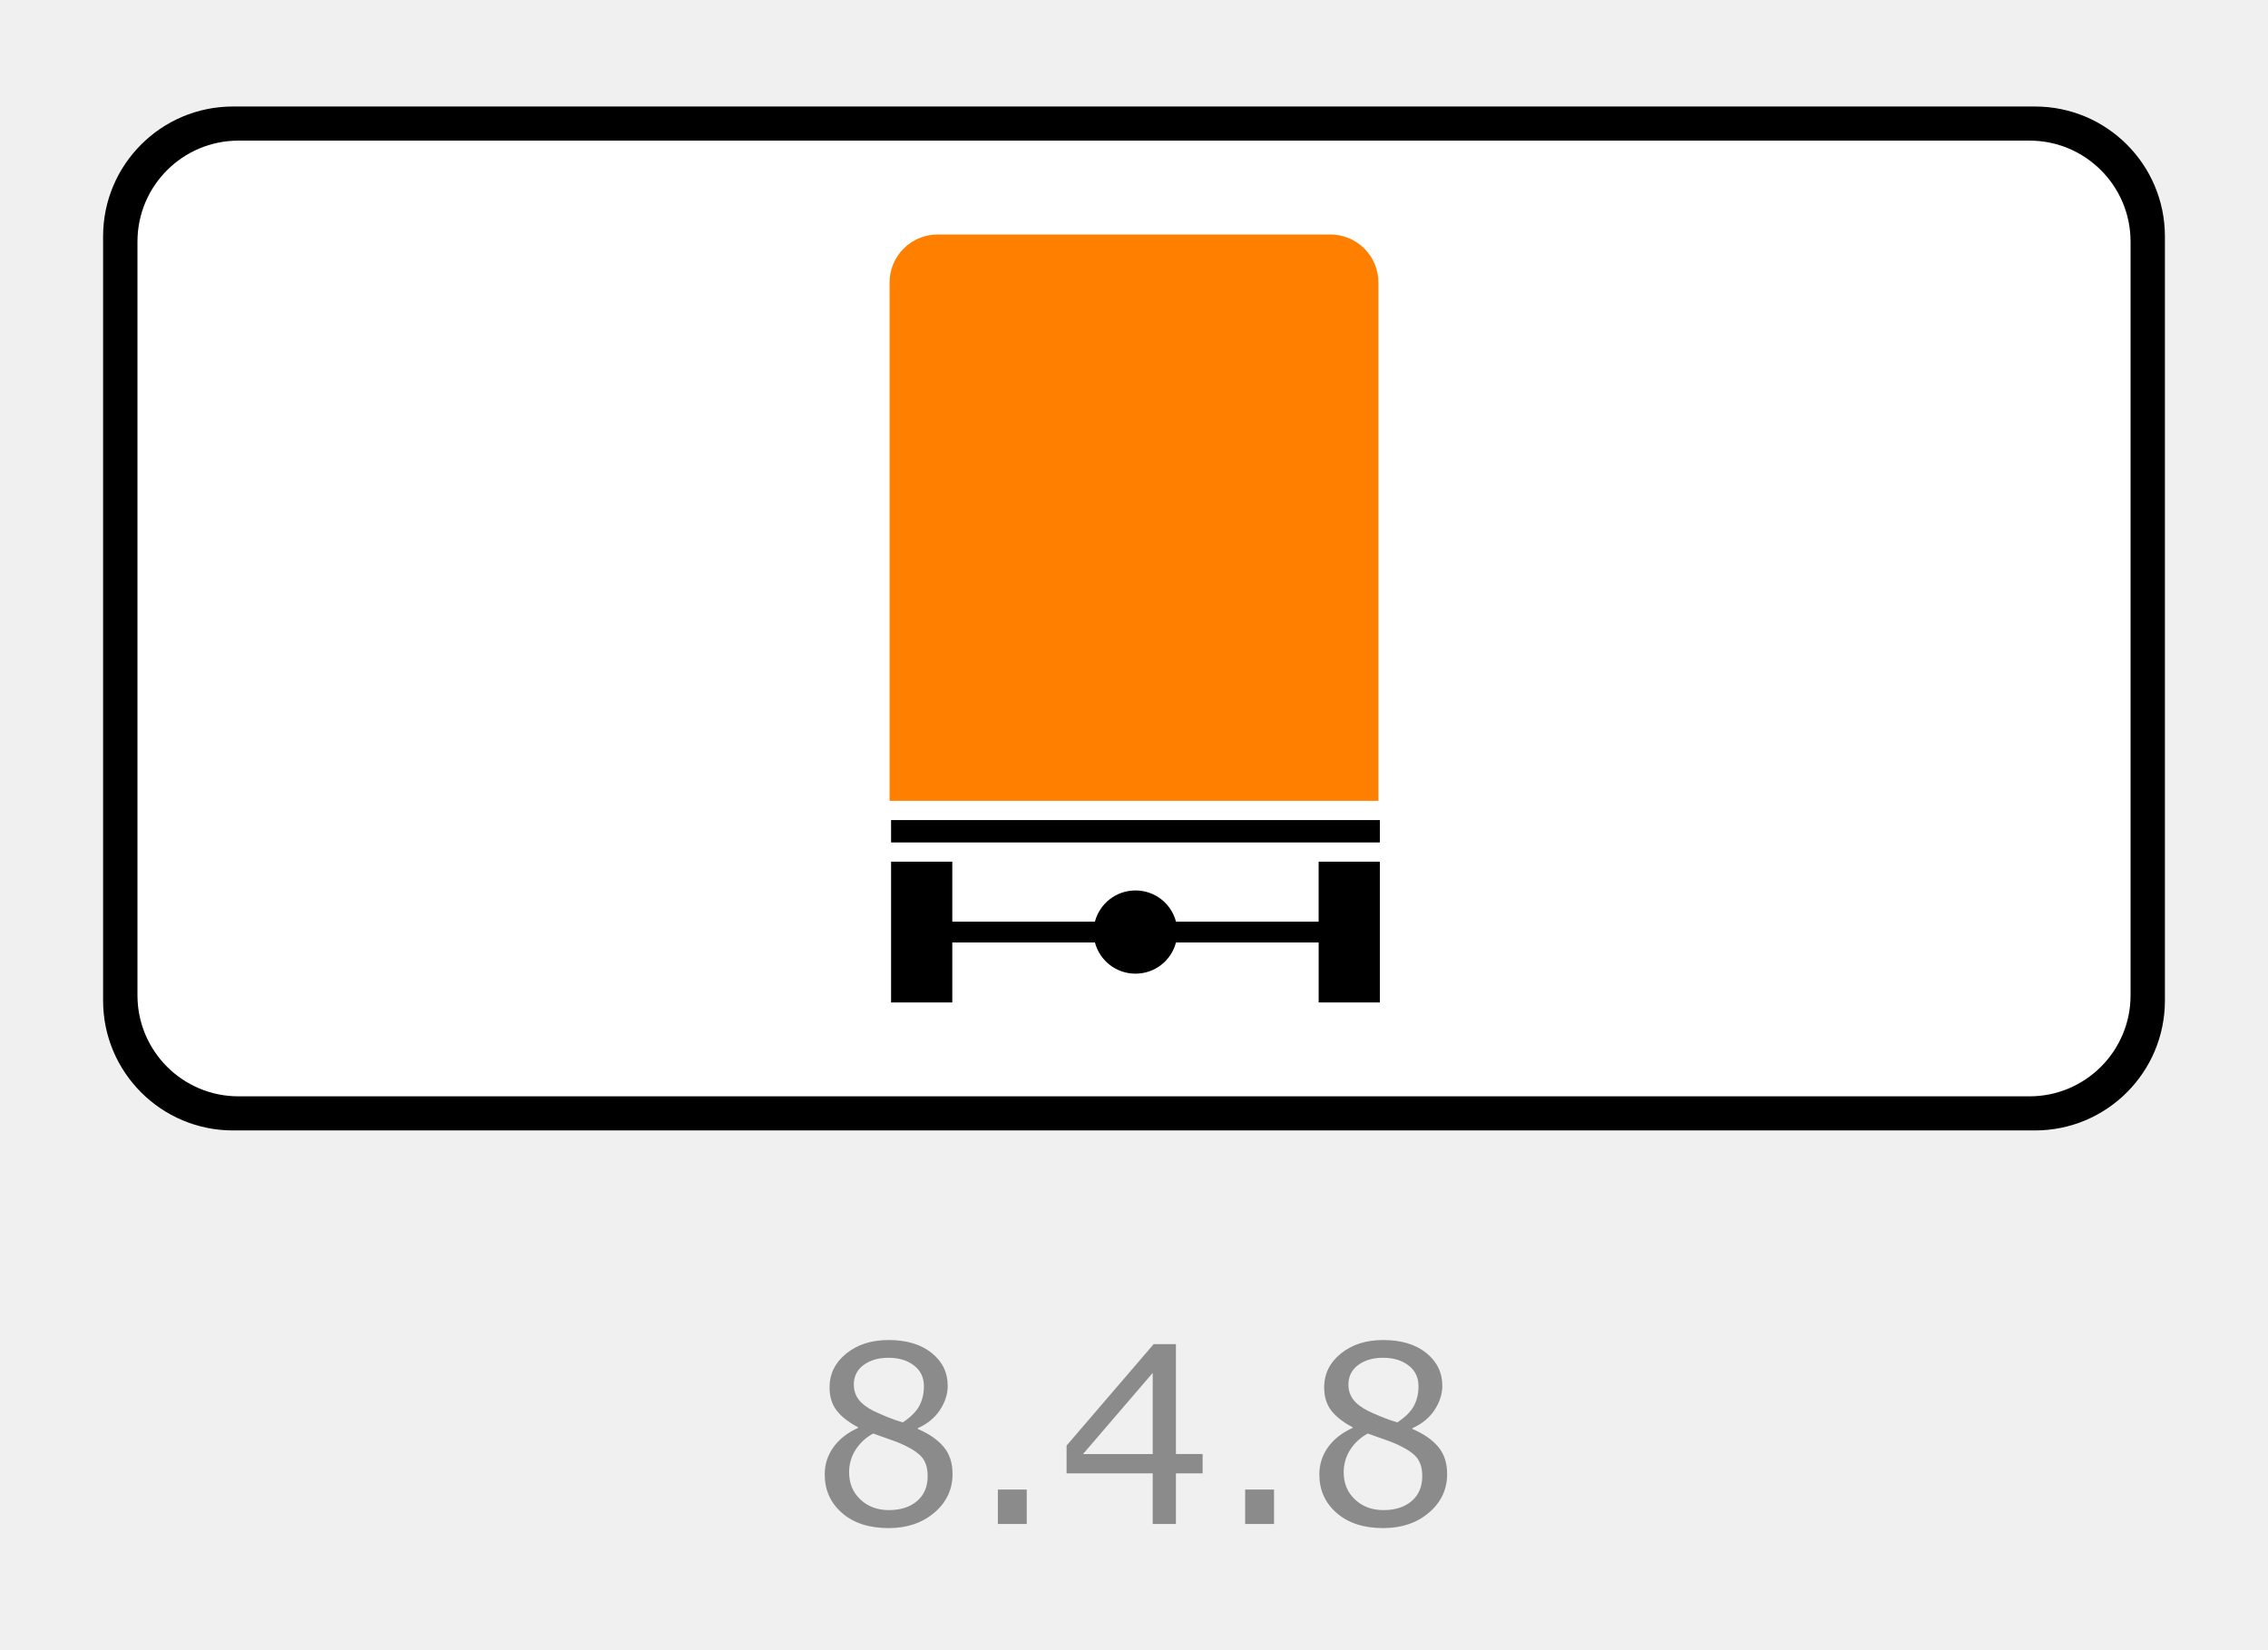
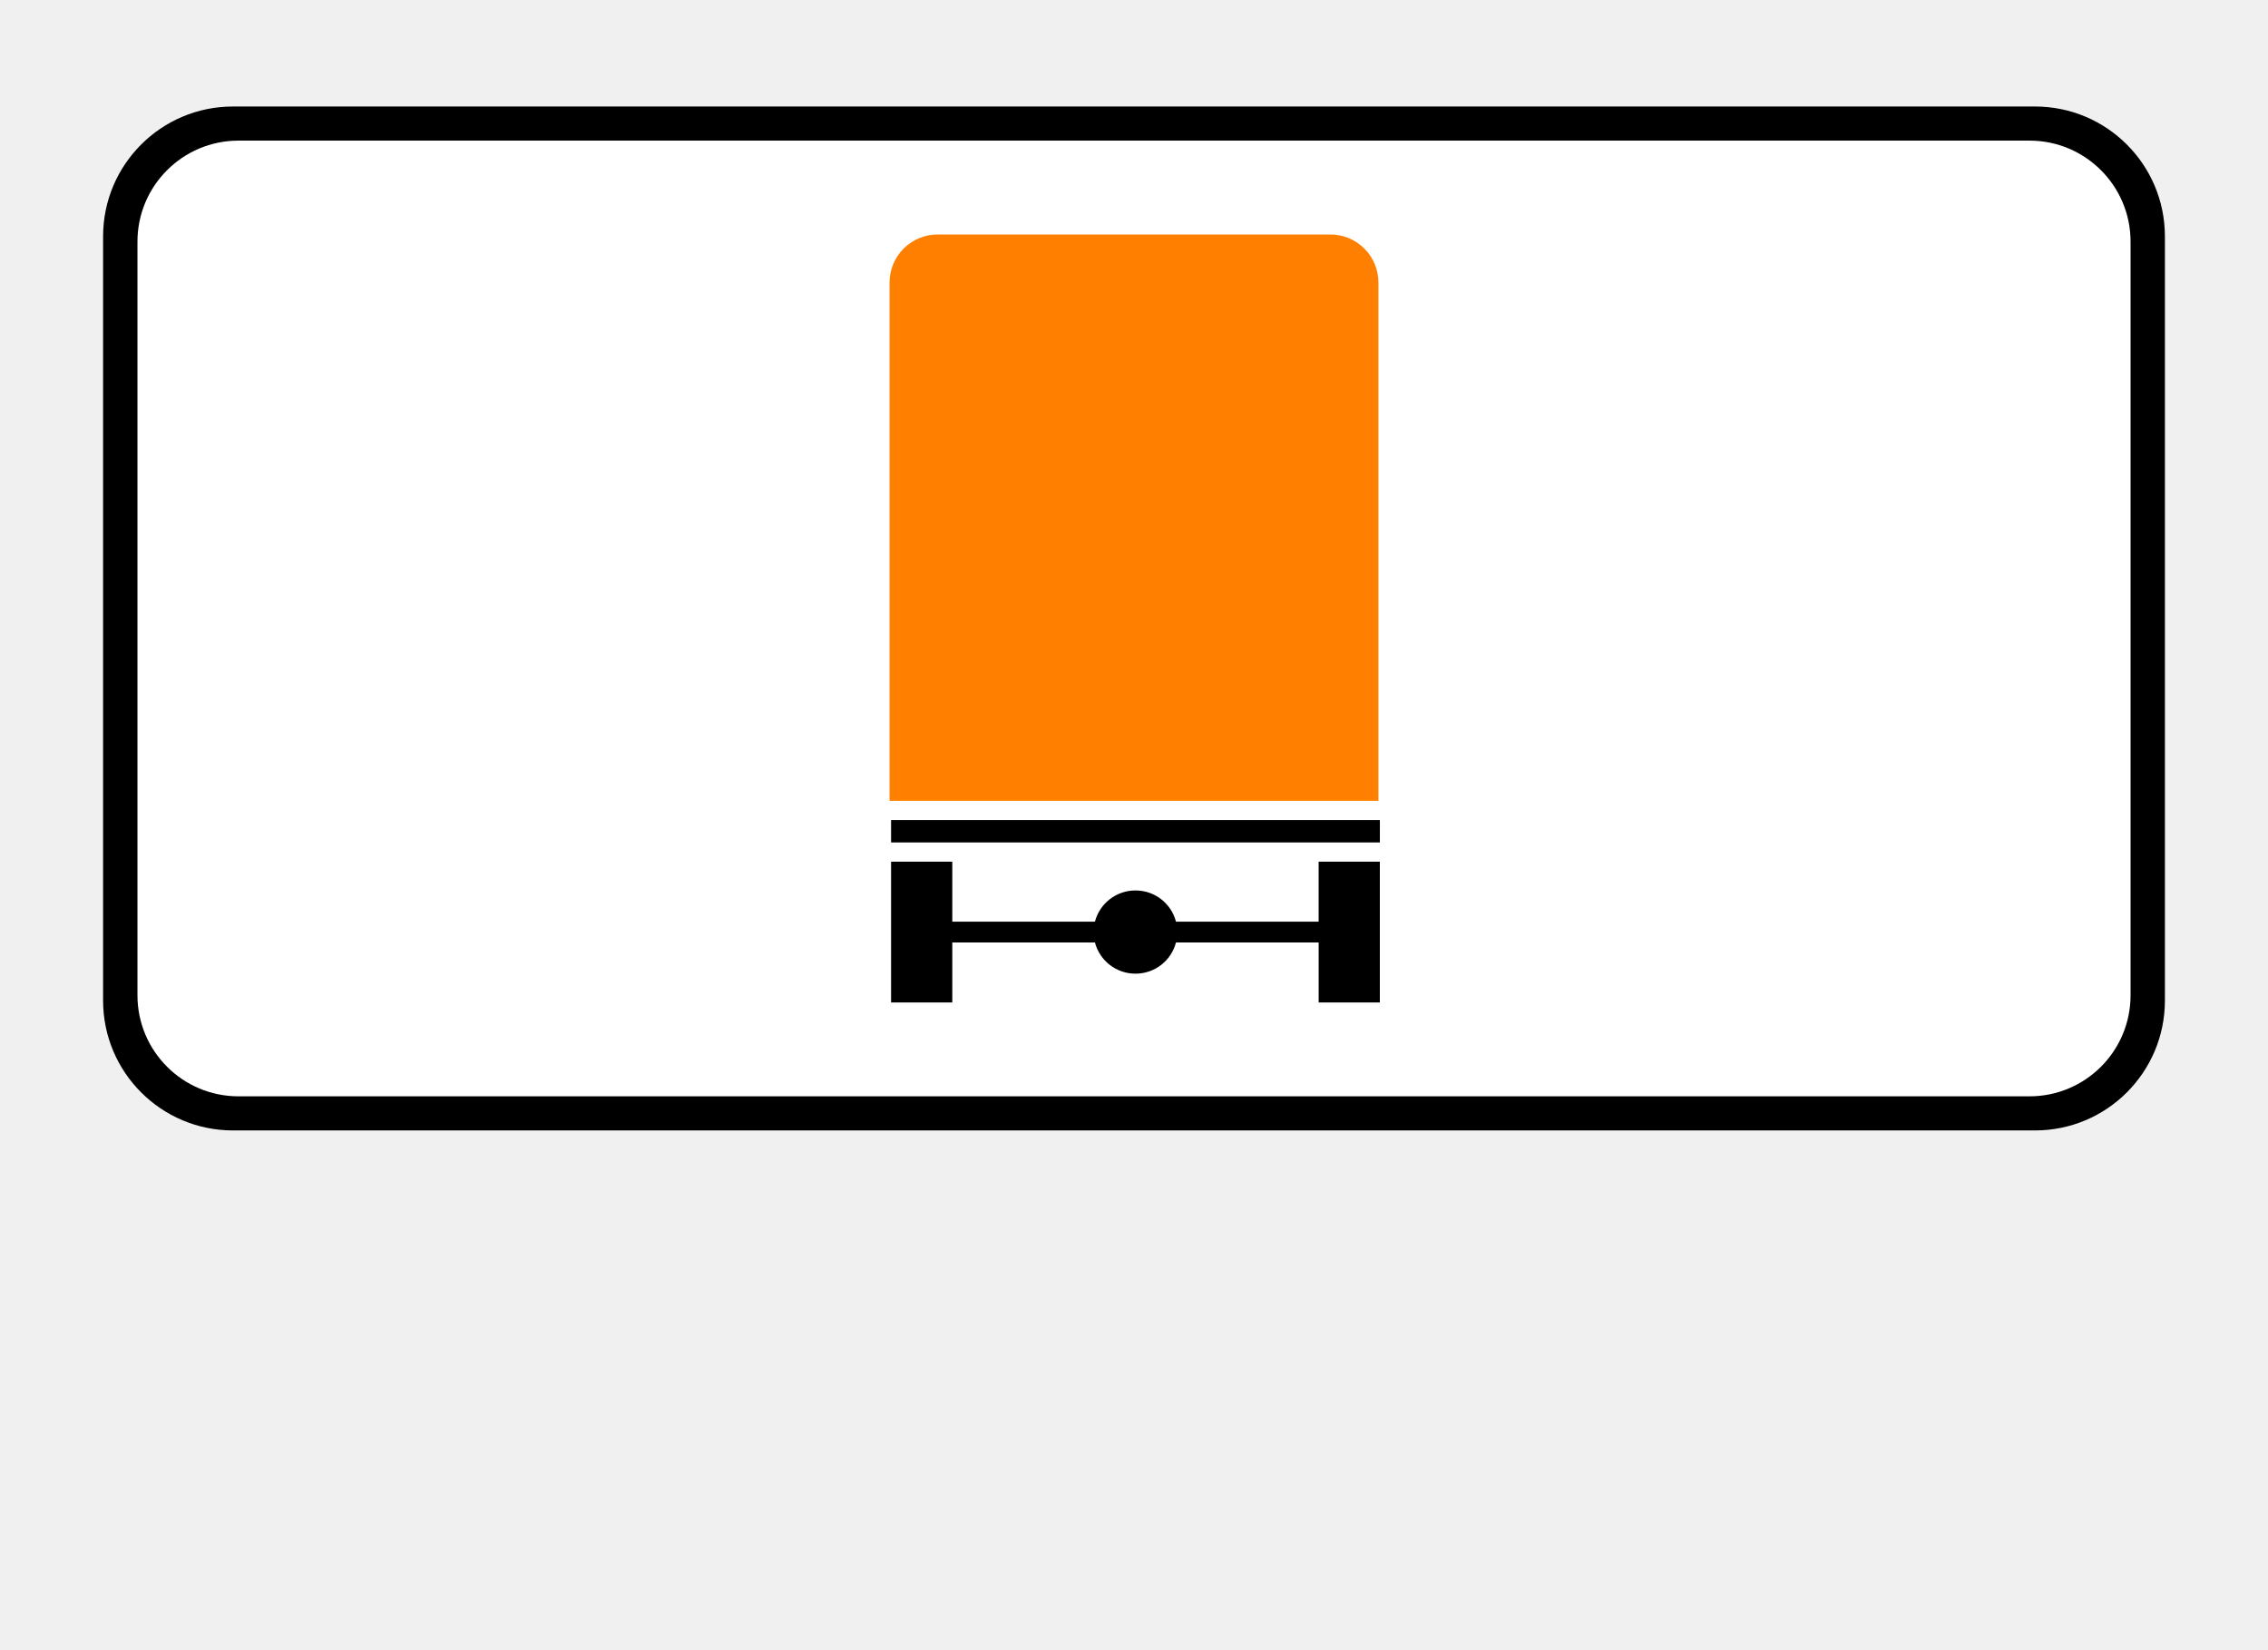
<svg xmlns="http://www.w3.org/2000/svg" width="110" height="80">
  <g fill="none" fill-rule="evenodd">
    <path d="M0 0h110v80H0z" />
    <g fill-rule="nonzero">
      <g transform="translate(5 5)">
        <path d="M6.3.166h87.4a6.3 6.3 0 0 1 6.3 6.3v37.068a6.3 6.3 0 0 1-6.3 6.3H6.3a6.3 6.3 0 0 1-6.3-6.3V6.466a6.3 6.3 0 0 1 6.3-6.3z" fill="#000" />
        <rect fill="#FFF" x="1.667" y="1.821" width="96.667" height="46.358" rx="4.9" />
        <path d="M40.488 6.374a2.33 2.33 0 0 0-2.343 2.328v25.145h23.71V8.702a2.33 2.33 0 0 0-2.343-2.328H40.488z" fill="#FF8000" />
        <path d="M38.218 34.779h23.707v1.086H38.218v-1.086zm0 2.017v6.83h2.969v-2.91h6.918a2.03 2.03 0 0 0 1.968 1.513c.947 0 1.738-.643 1.963-1.513h6.92v2.91h2.968v-6.83h-2.969v2.91h-6.919a2.024 2.024 0 0 0-1.963-1.513 2.03 2.03 0 0 0-1.968 1.514h-6.918v-2.91h-2.97l.001-.001z" fill="#000" />
      </g>
-       <path d="M46.2 71.492c0 .754-.295 1.381-.883 1.881-.588.5-1.327.75-2.217.75-.946 0-1.699-.244-2.26-.732-.56-.489-.84-1.114-.84-1.875 0-.485.14-.923.422-1.316.281-.392.678-.704 1.19-.934v-.036c-.47-.25-.816-.523-1.04-.82-.225-.297-.338-.668-.338-1.113 0-.656.27-1.203.809-1.64.539-.438 1.225-.657 2.057-.657.87 0 1.566.209 2.086.627.52.418.779.95.779 1.594 0 .394-.123.782-.37 1.163-.245.38-.607.678-1.083.893v.035c.547.235.965.524 1.254.868.289.343.433.78.433 1.312h.001zm-1.39-4.26c0-.418-.16-.75-.483-.999-.322-.248-.733-.372-1.233-.372-.492 0-.896.118-1.21.352a1.12 1.12 0 0 0-.472.95c0 .28.08.524.237.729.159.205.398.387.718.547.145.07.353.163.624.276.272.113.536.207.794.281.387-.258.654-.525.803-.803.148-.277.223-.597.223-.96l-.001-.001zm.182 4.372c0-.36-.079-.648-.237-.865-.158-.217-.468-.434-.929-.653a5.886 5.886 0 0 0-.603-.24c-.22-.075-.51-.178-.873-.31a2.306 2.306 0 0 0-.847.778 2 2 0 0 0-.32 1.114c0 .527.182.963.546 1.306.363.344.824.516 1.382.516.57 0 1.027-.146 1.368-.44.342-.292.513-.695.513-1.206zm4.805 2.32h-1.4v-1.67h1.4v1.67zm8.531-2.455h-1.295v2.455h-1.125v-2.455H51.73V70.12l4.225-4.922h1.078v5.332h1.295v.939zm-2.42-.938v-3.937l-3.38 3.937h3.38zm5.883 3.393h-1.4v-1.67h1.4v1.67zm8.397-2.432c0 .754-.294 1.381-.882 1.881-.588.5-1.327.75-2.218.75-.945 0-1.698-.244-2.259-.732-.56-.489-.84-1.114-.84-1.875 0-.485.14-.923.421-1.316.281-.392.678-.704 1.19-.934v-.036c-.47-.25-.816-.523-1.04-.82-.225-.297-.337-.668-.337-1.113 0-.656.27-1.203.808-1.64.54-.438 1.225-.657 2.057-.657.871 0 1.566.209 2.086.627.52.418.78.95.78 1.594 0 .394-.124.782-.37 1.163-.246.38-.607.678-1.084.893v.035c.547.235.965.524 1.254.868.289.343.433.78.433 1.312h.001zm-1.39-4.26c0-.418-.16-.75-.483-.999-.322-.248-.733-.372-1.233-.372-.492 0-.895.118-1.21.352-.314.234-.472.55-.472.95 0 .28.08.524.238.729.158.205.397.387.717.547.145.07.353.163.624.276.272.113.537.207.794.281.387-.258.655-.525.803-.803.149-.277.223-.597.223-.96l-.001-.001zm.182 4.372c0-.36-.079-.648-.237-.865-.158-.217-.468-.434-.929-.653a5.885 5.885 0 0 0-.603-.24 50.94 50.94 0 0 1-.873-.31 2.306 2.306 0 0 0-.847.778 2 2 0 0 0-.32 1.114c0 .527.183.963.546 1.306.363.344.824.516 1.383.516.57 0 1.026-.146 1.368-.44.342-.292.512-.695.512-1.206z" fill="#8B8B8B" />
    </g>
  </g>
</svg>
